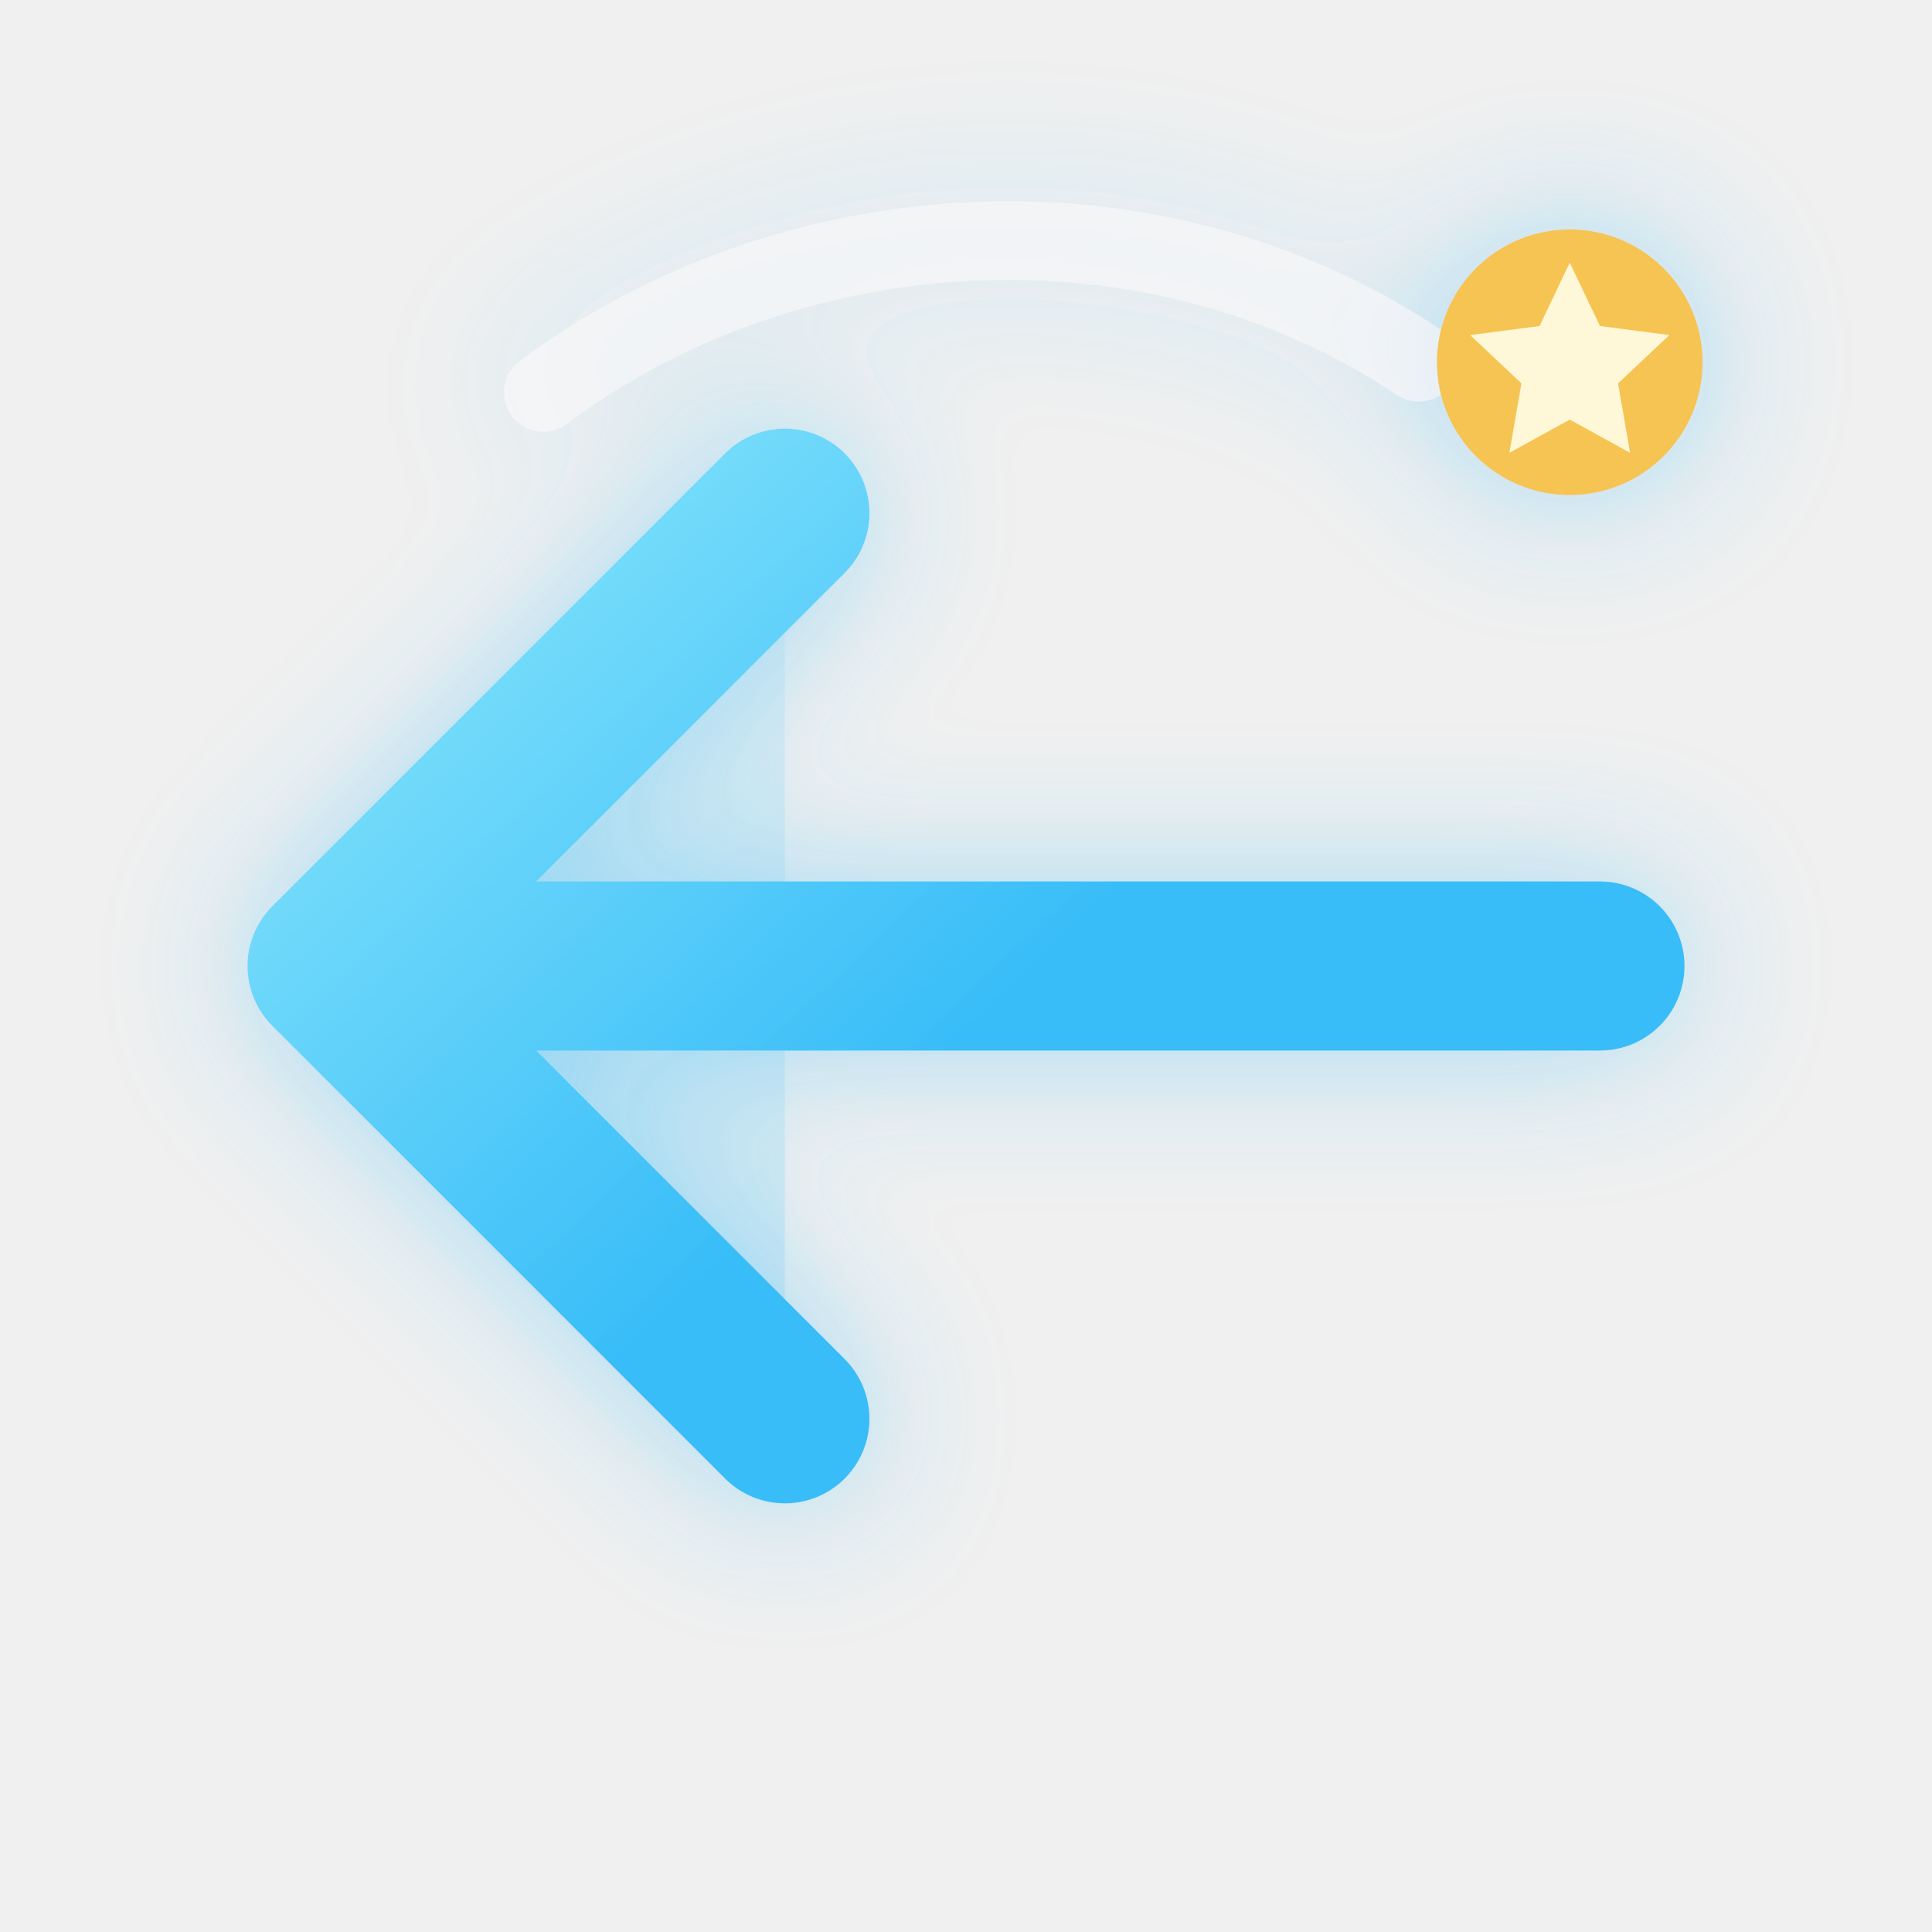
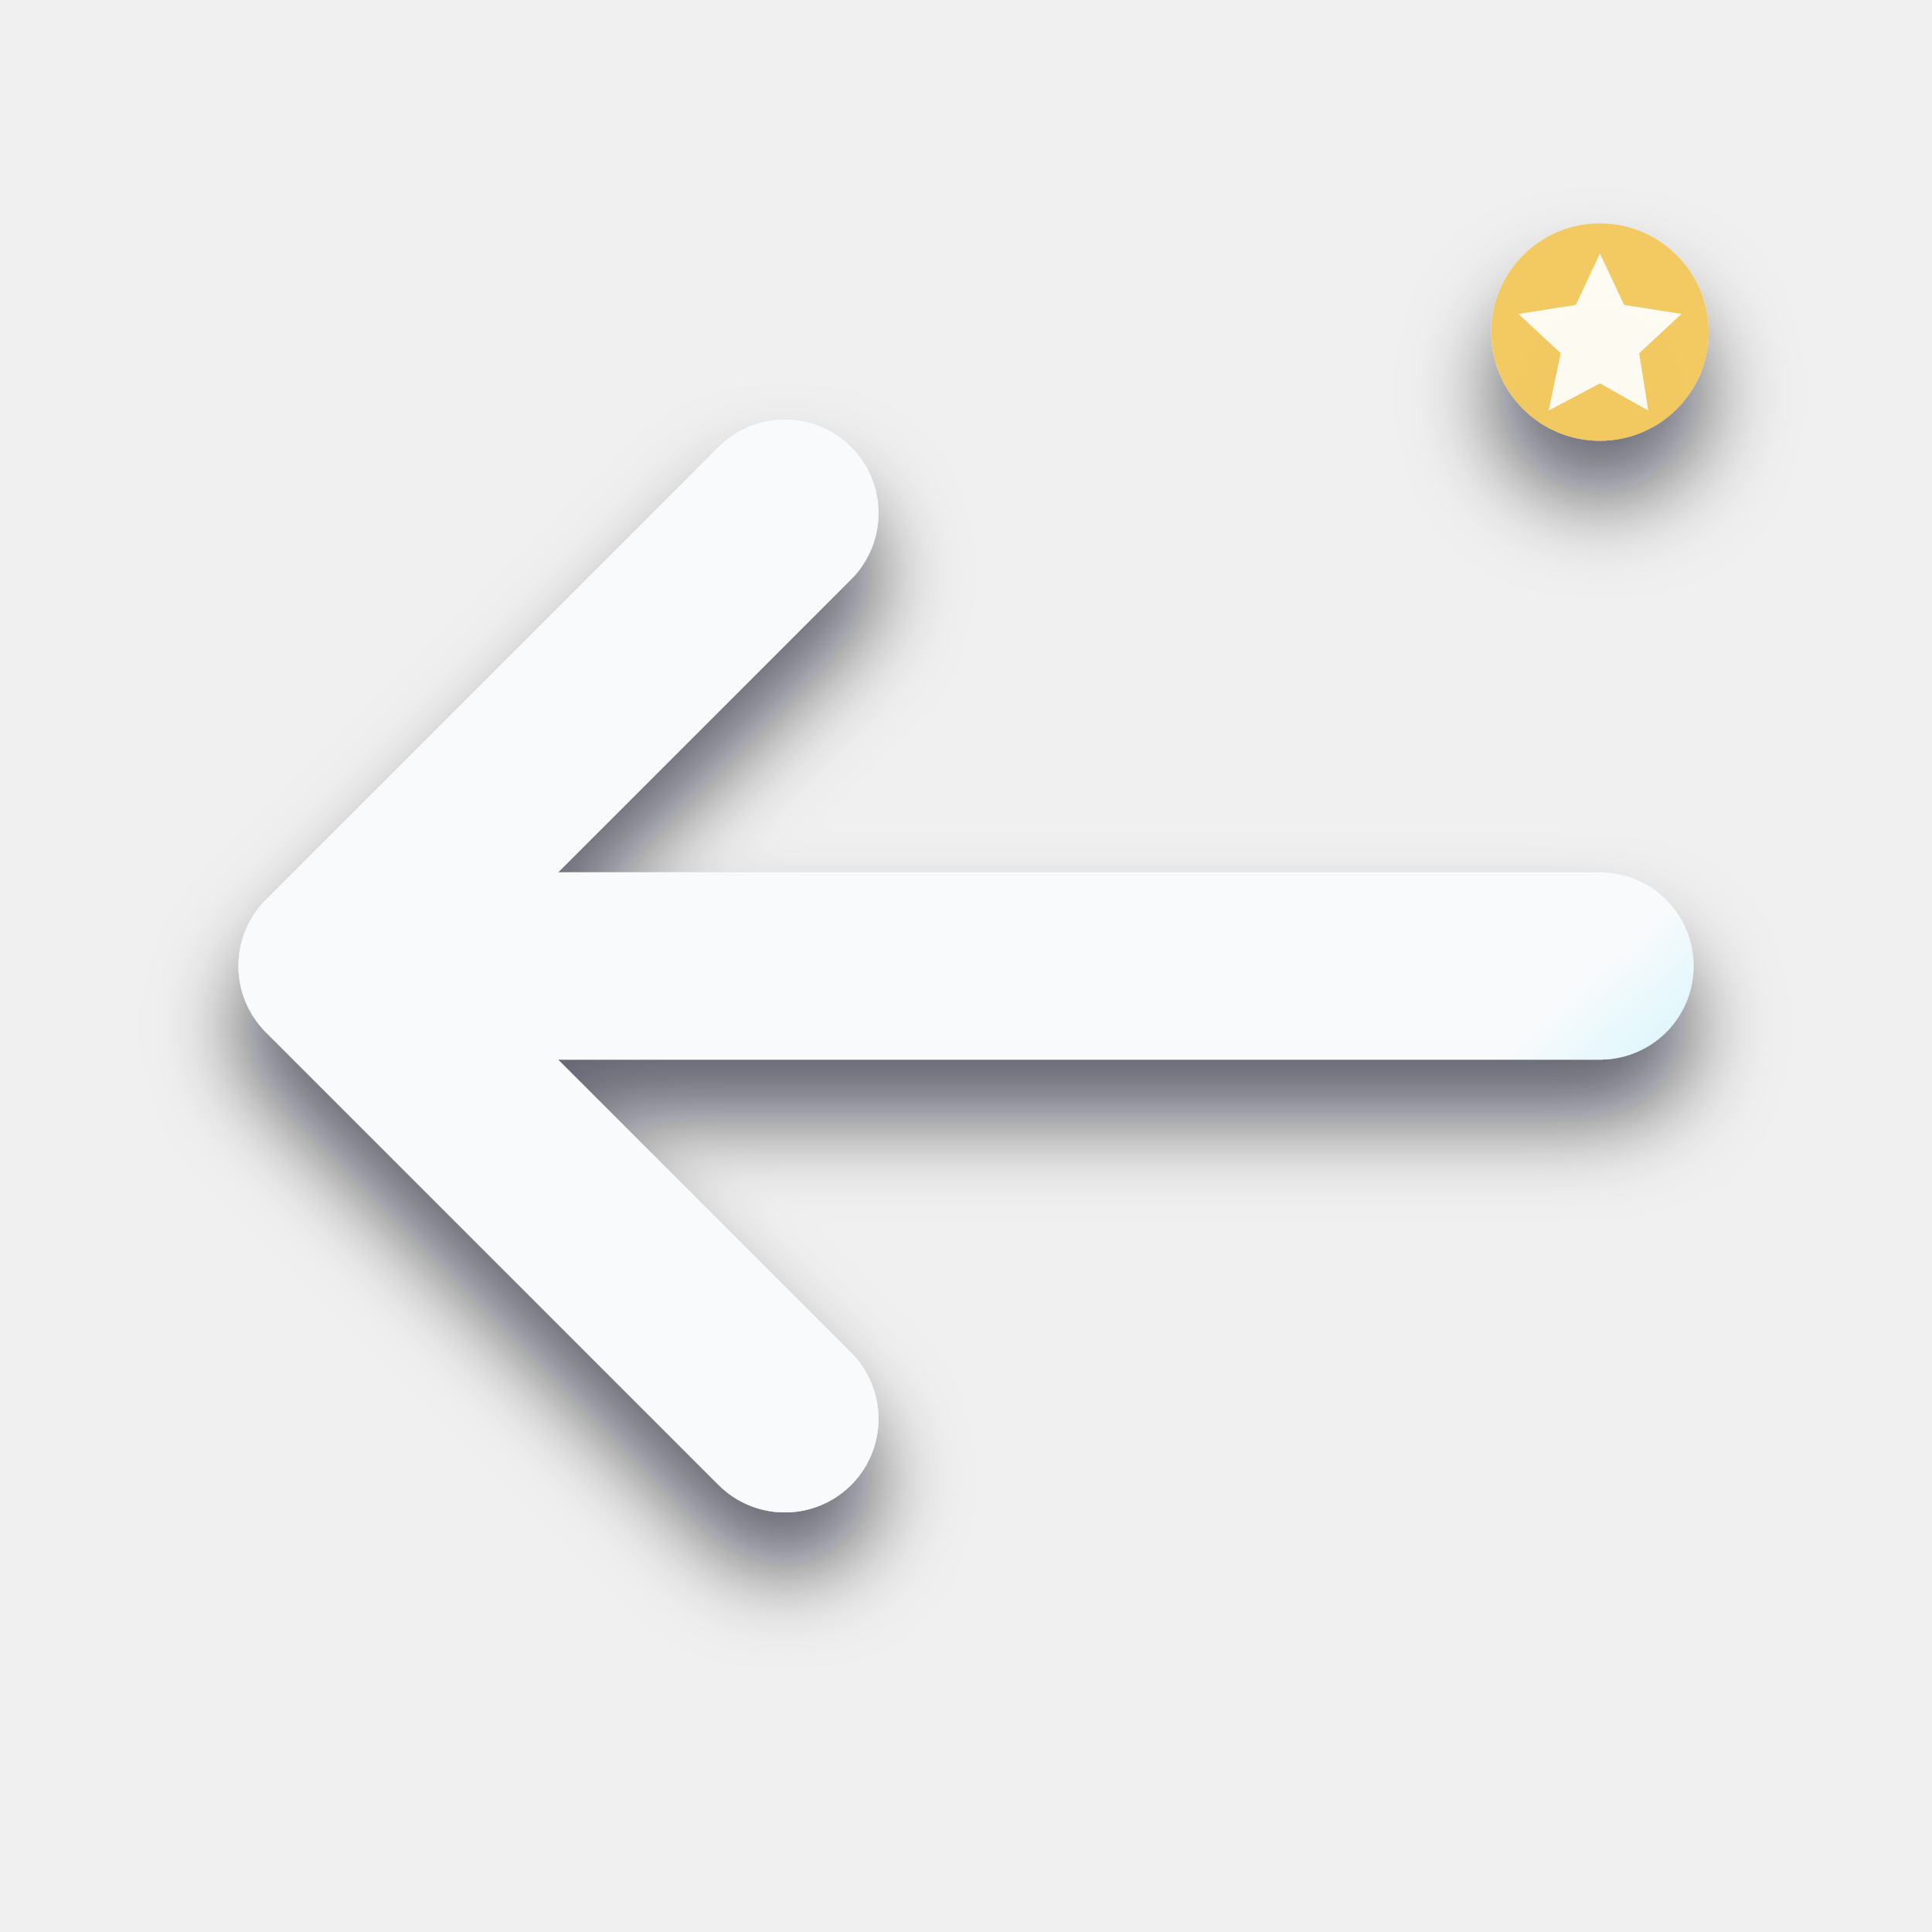
<svg xmlns="http://www.w3.org/2000/svg" viewBox="0 0 64 64" role="img" aria-labelledby="title">
  <defs>
-     <linearGradient id="g" x1="8" y1="7" x2="56" y2="58" gradientUnits="userSpaceOnUse">
-       <stop stop-color="#A5F3FC" />
-       <stop offset=".52" stop-color="#38BDF8" />
-       <stop offset="1" stop-color="#38BDF8" />
+     <linearGradient id="g" x1="10" y1="8" x2="54" y2="56" gradientUnits="userSpaceOnUse">
+       <stop offset="0" stop-color="#F8FAFC" />
+       <stop offset=".72" stop-color="#F8FAFC" />
+       <stop offset="1" stop-color="#67E8F9" />
    </linearGradient>
-     <filter id="shadow" x="-40%" y="-40%" width="180%" height="190%">
-       <feDropShadow dx="0" dy="4" stdDeviation="3" flood-color="#050314" flood-opacity=".50" />
-       <feDropShadow dx="0" dy="0" stdDeviation="2.4" flood-color="#38BDF8" flood-opacity=".42" />
+     <filter id="shadow" x="-30%" y="-30%" width="160%" height="170%">
+       <feDropShadow dx="0" dy="2" stdDeviation="1.4" flood-color="#020617" flood-opacity=".58" />
    </filter>
  </defs>
  <g filter="url(#shadow)">
-     <g fill="url(#g)" fill-opacity=".14" stroke="url(#g)" stroke-width="5.6" stroke-linecap="round" stroke-linejoin="round">
+     <g fill="none" stroke="url(#g)" stroke-width="6.2" stroke-linecap="round" stroke-linejoin="round">
      <path d="M53 32H11M26 17 11 32l15 15" />
    </g>
-     <path d="M18 13c8-6 20-7 29-1" fill="none" stroke="#fff" stroke-opacity=".38" stroke-width="2.6" stroke-linecap="round" />
-     <g aria-hidden="true">
-       <circle cx="52" cy="12" r="4.4" fill="#F6C453" />
-       <path d="m52 8.7 1 2.1 2.3.3-1.7 1.6.4 2.3-2-1.1-2 1.1.4-2.3-1.7-1.6 2.3-.3Z" fill="#FFF8D8" />
+     <g aria-hidden="true" opacity=".96">
+       <circle cx="53" cy="11" r="3.6" fill="#F4C95D" />
+       <path d="m53 8.4.8 1.7 1.9.3-1.4 1.3.3 1.9-1.6-.9-1.7.9.4-1.9-1.4-1.3 1.9-.3Z" fill="#FFFDF2" />
    </g>
  </g>
</svg>
